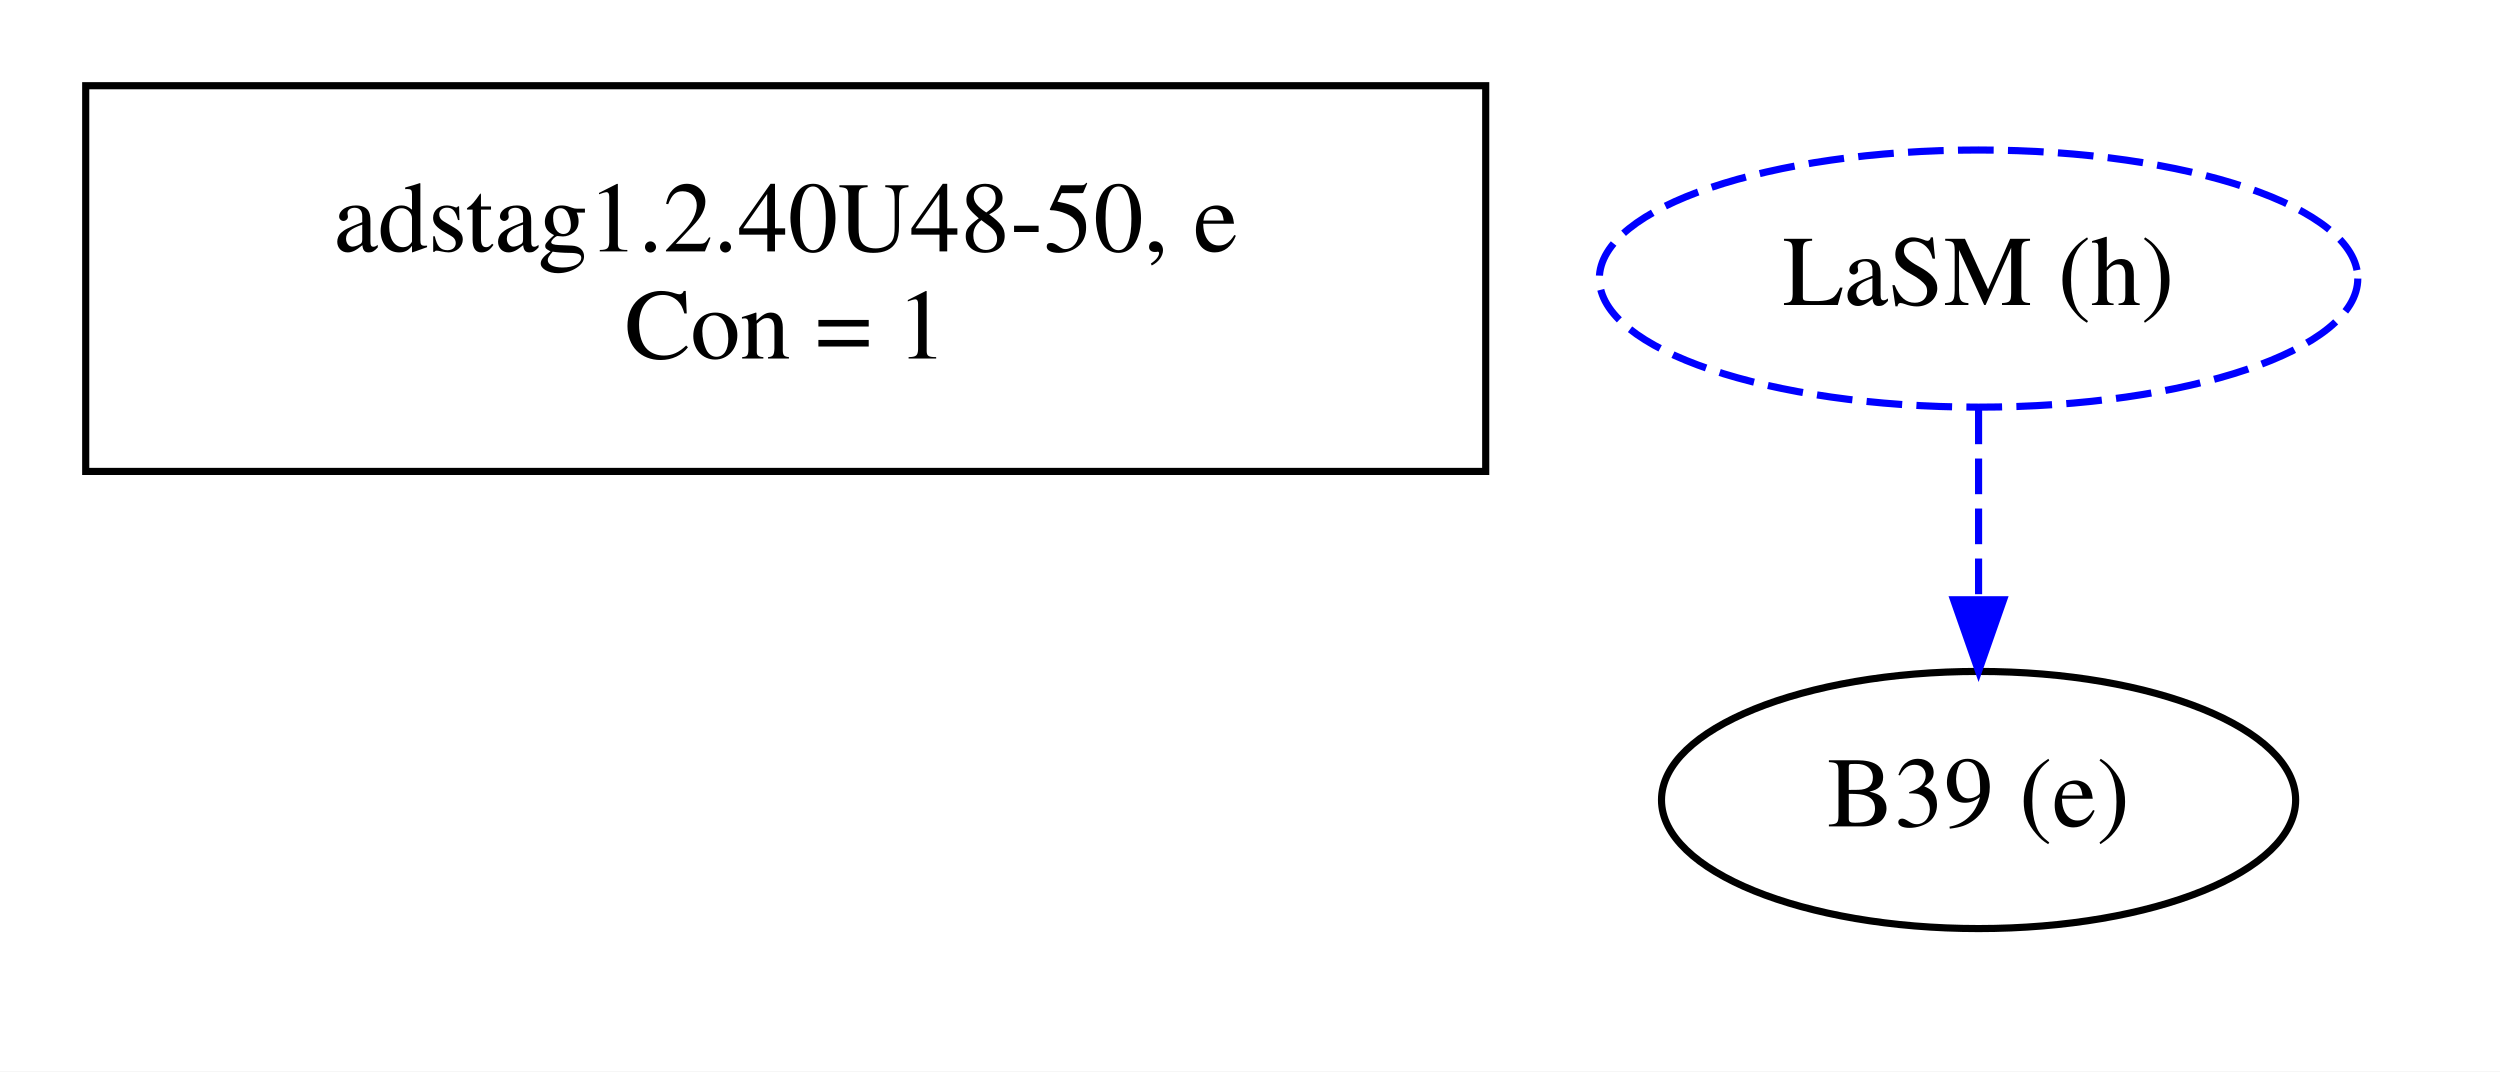
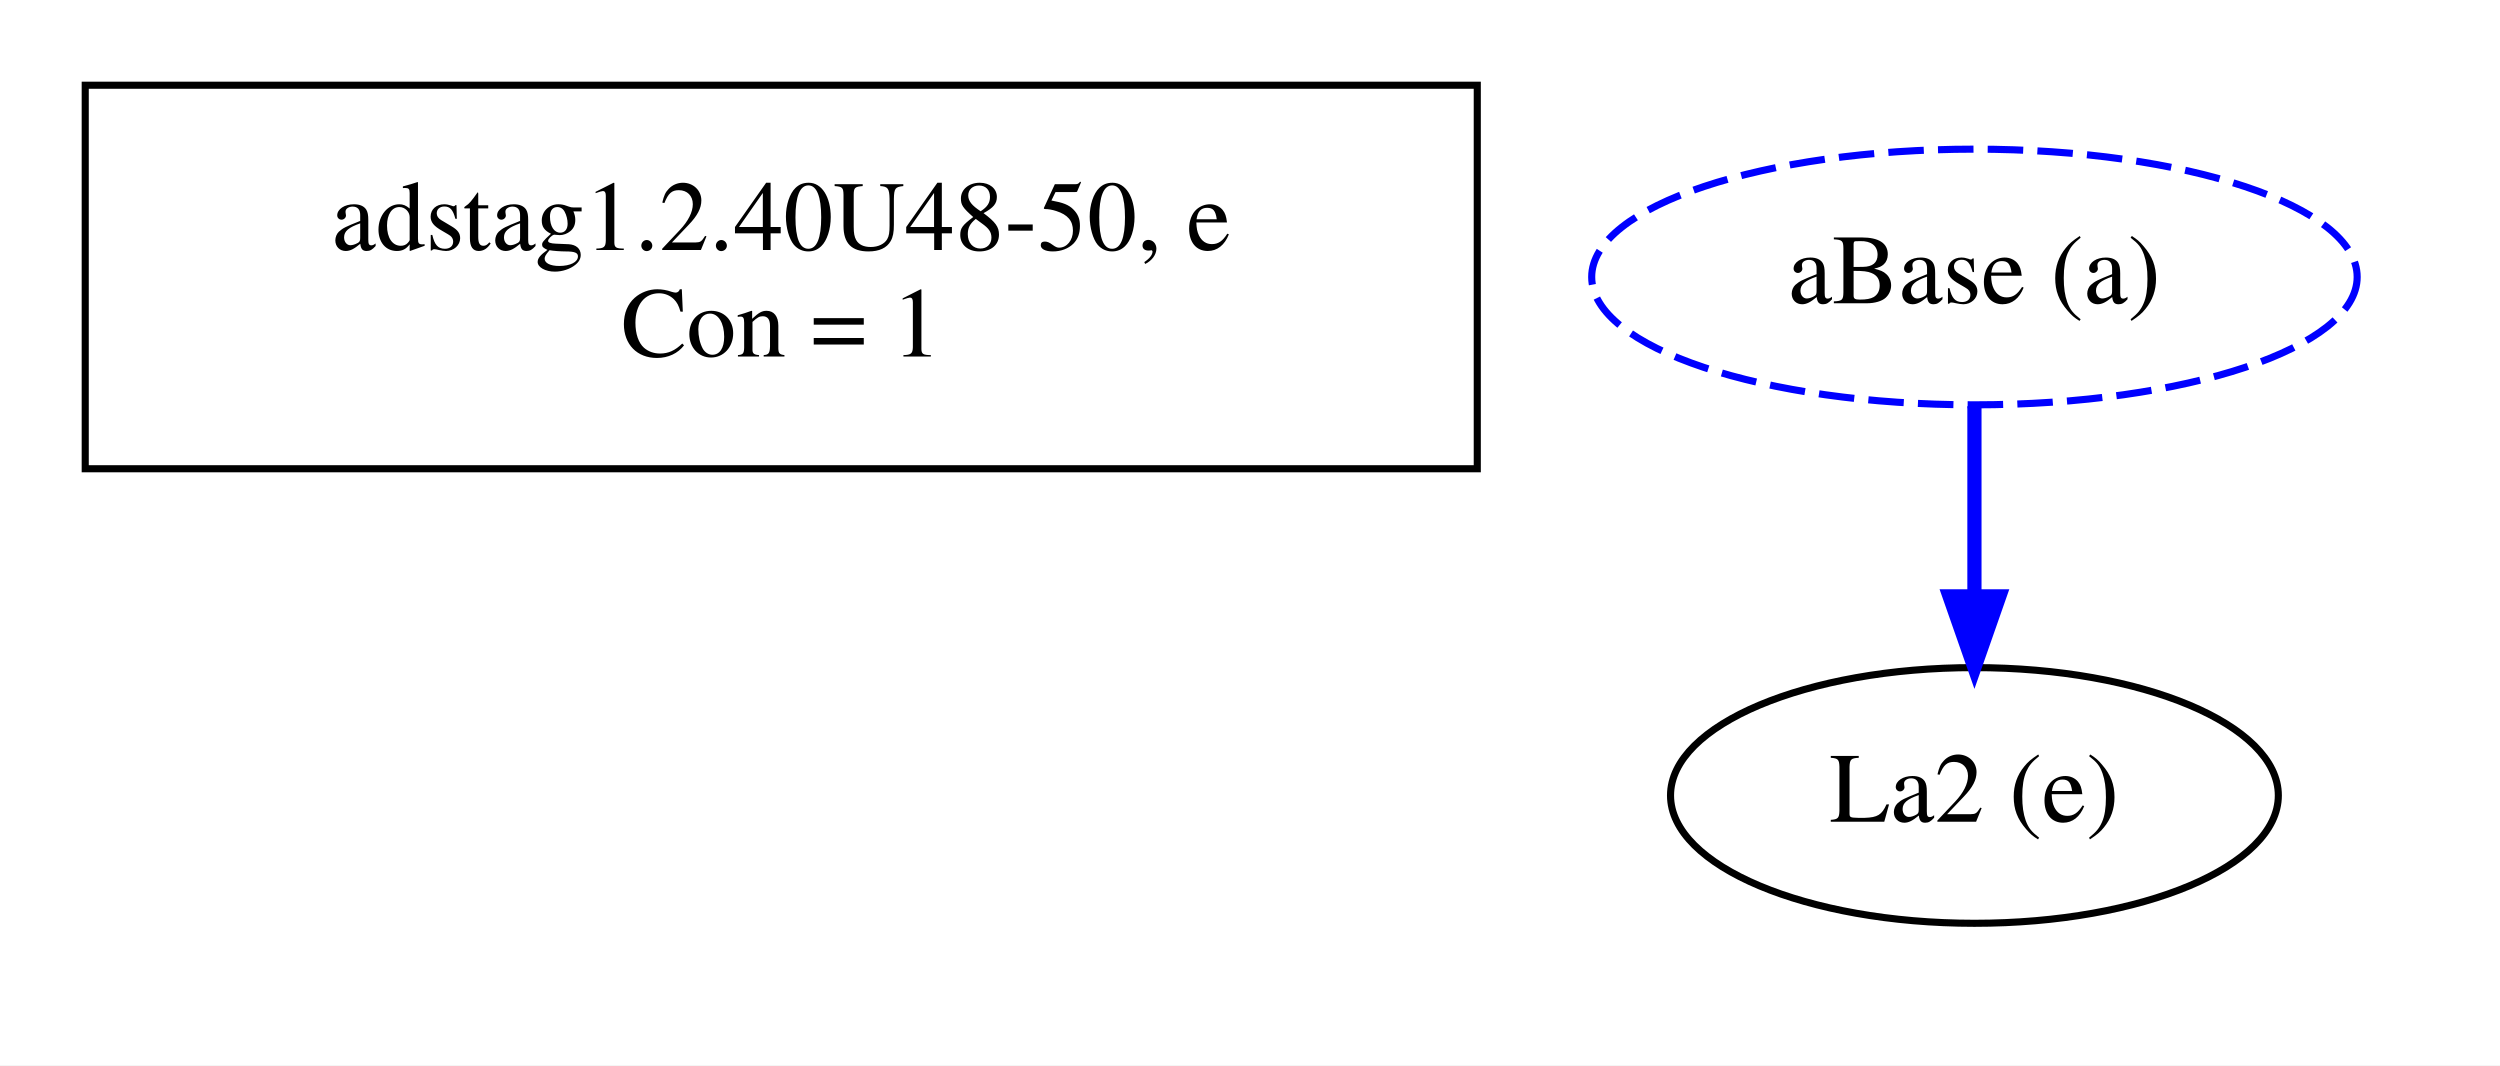
- <svg xmlns="http://www.w3.org/2000/svg" width="350pt" height="150pt" viewBox="0.00 0.00 350.00 150.00">
+ <svg xmlns="http://www.w3.org/2000/svg" width="352pt" height="150pt" viewBox="0.00 0.00 352.00 150.00">
  <g id="graph0" class="graph" transform="scale(1 1) rotate(0) translate(4 146)">
-     <polygon fill="white" stroke="transparent" points="-4,4 -4,-146 346,-146 346,4 -4,4" />
+     <polygon fill="white" stroke="transparent" points="-4,4 -4,-146 348,-146 348,4 -4,4" />
    <g id="clust1" class="cluster">
      <polygon fill="none" stroke="black" points="8,-80 8,-134 204,-134 204,-80 8,-80" />
    </g>
    <g id="clust2" class="cluster">
</g>
    <g id="node1" class="node">
      <text text-anchor="middle" x="106" y="-110.8" font-family="Times,serif" font-size="14.00">adstag1.2.40U48-50, e</text>
      <text text-anchor="middle" x="106" y="-95.8" font-family="Times,serif" font-size="14.00">Con = 1</text>
    </g>
    <g id="node2" class="node">
-       <ellipse fill="none" stroke="black" cx="273" cy="-34" rx="44.39" ry="18" />
-       <text text-anchor="middle" x="273" y="-30.3" font-family="Times,serif" font-size="14.00">B39 (e)</text>
+       <ellipse fill="none" stroke="black" cx="274" cy="-34" rx="42.79" ry="18" />
+       <text text-anchor="middle" x="274" y="-30.3" font-family="Times,serif" font-size="14.00">La2 (e)</text>
    </g>
    <g id="node3" class="node">
-       <ellipse fill="none" stroke="blue" stroke-dasharray="5,2" cx="273" cy="-107" rx="53.09" ry="18" />
-       <text text-anchor="middle" x="273" y="-103.3" font-family="Times,serif" font-size="14.00">LaSM (h)</text>
+       <ellipse fill="none" stroke="blue" stroke-dasharray="5,2" cx="274" cy="-107" rx="53.89" ry="18" />
+       <text text-anchor="middle" x="274" y="-103.3" font-family="Times,serif" font-size="14.00">aBase (a)</text>
    </g>
    <g id="edge1" class="edge">
-       <path fill="none" stroke="blue" stroke-dasharray="5,2" d="M273,-88.81C273,-80.79 273,-71.05 273,-62.07" />
-       <polygon fill="blue" stroke="blue" points="276.5,-62.03 273,-52.03 269.5,-62.03 276.5,-62.03" />
+       <path fill="none" stroke="blue" stroke-width="2" d="M274,-88.81C274,-80.79 274,-71.05 274,-62.07" />
+       <polygon fill="blue" stroke="blue" stroke-width="2" points="277.5,-62.03 274,-52.03 270.5,-62.03 277.5,-62.03" />
    </g>
  </g>
</svg>
